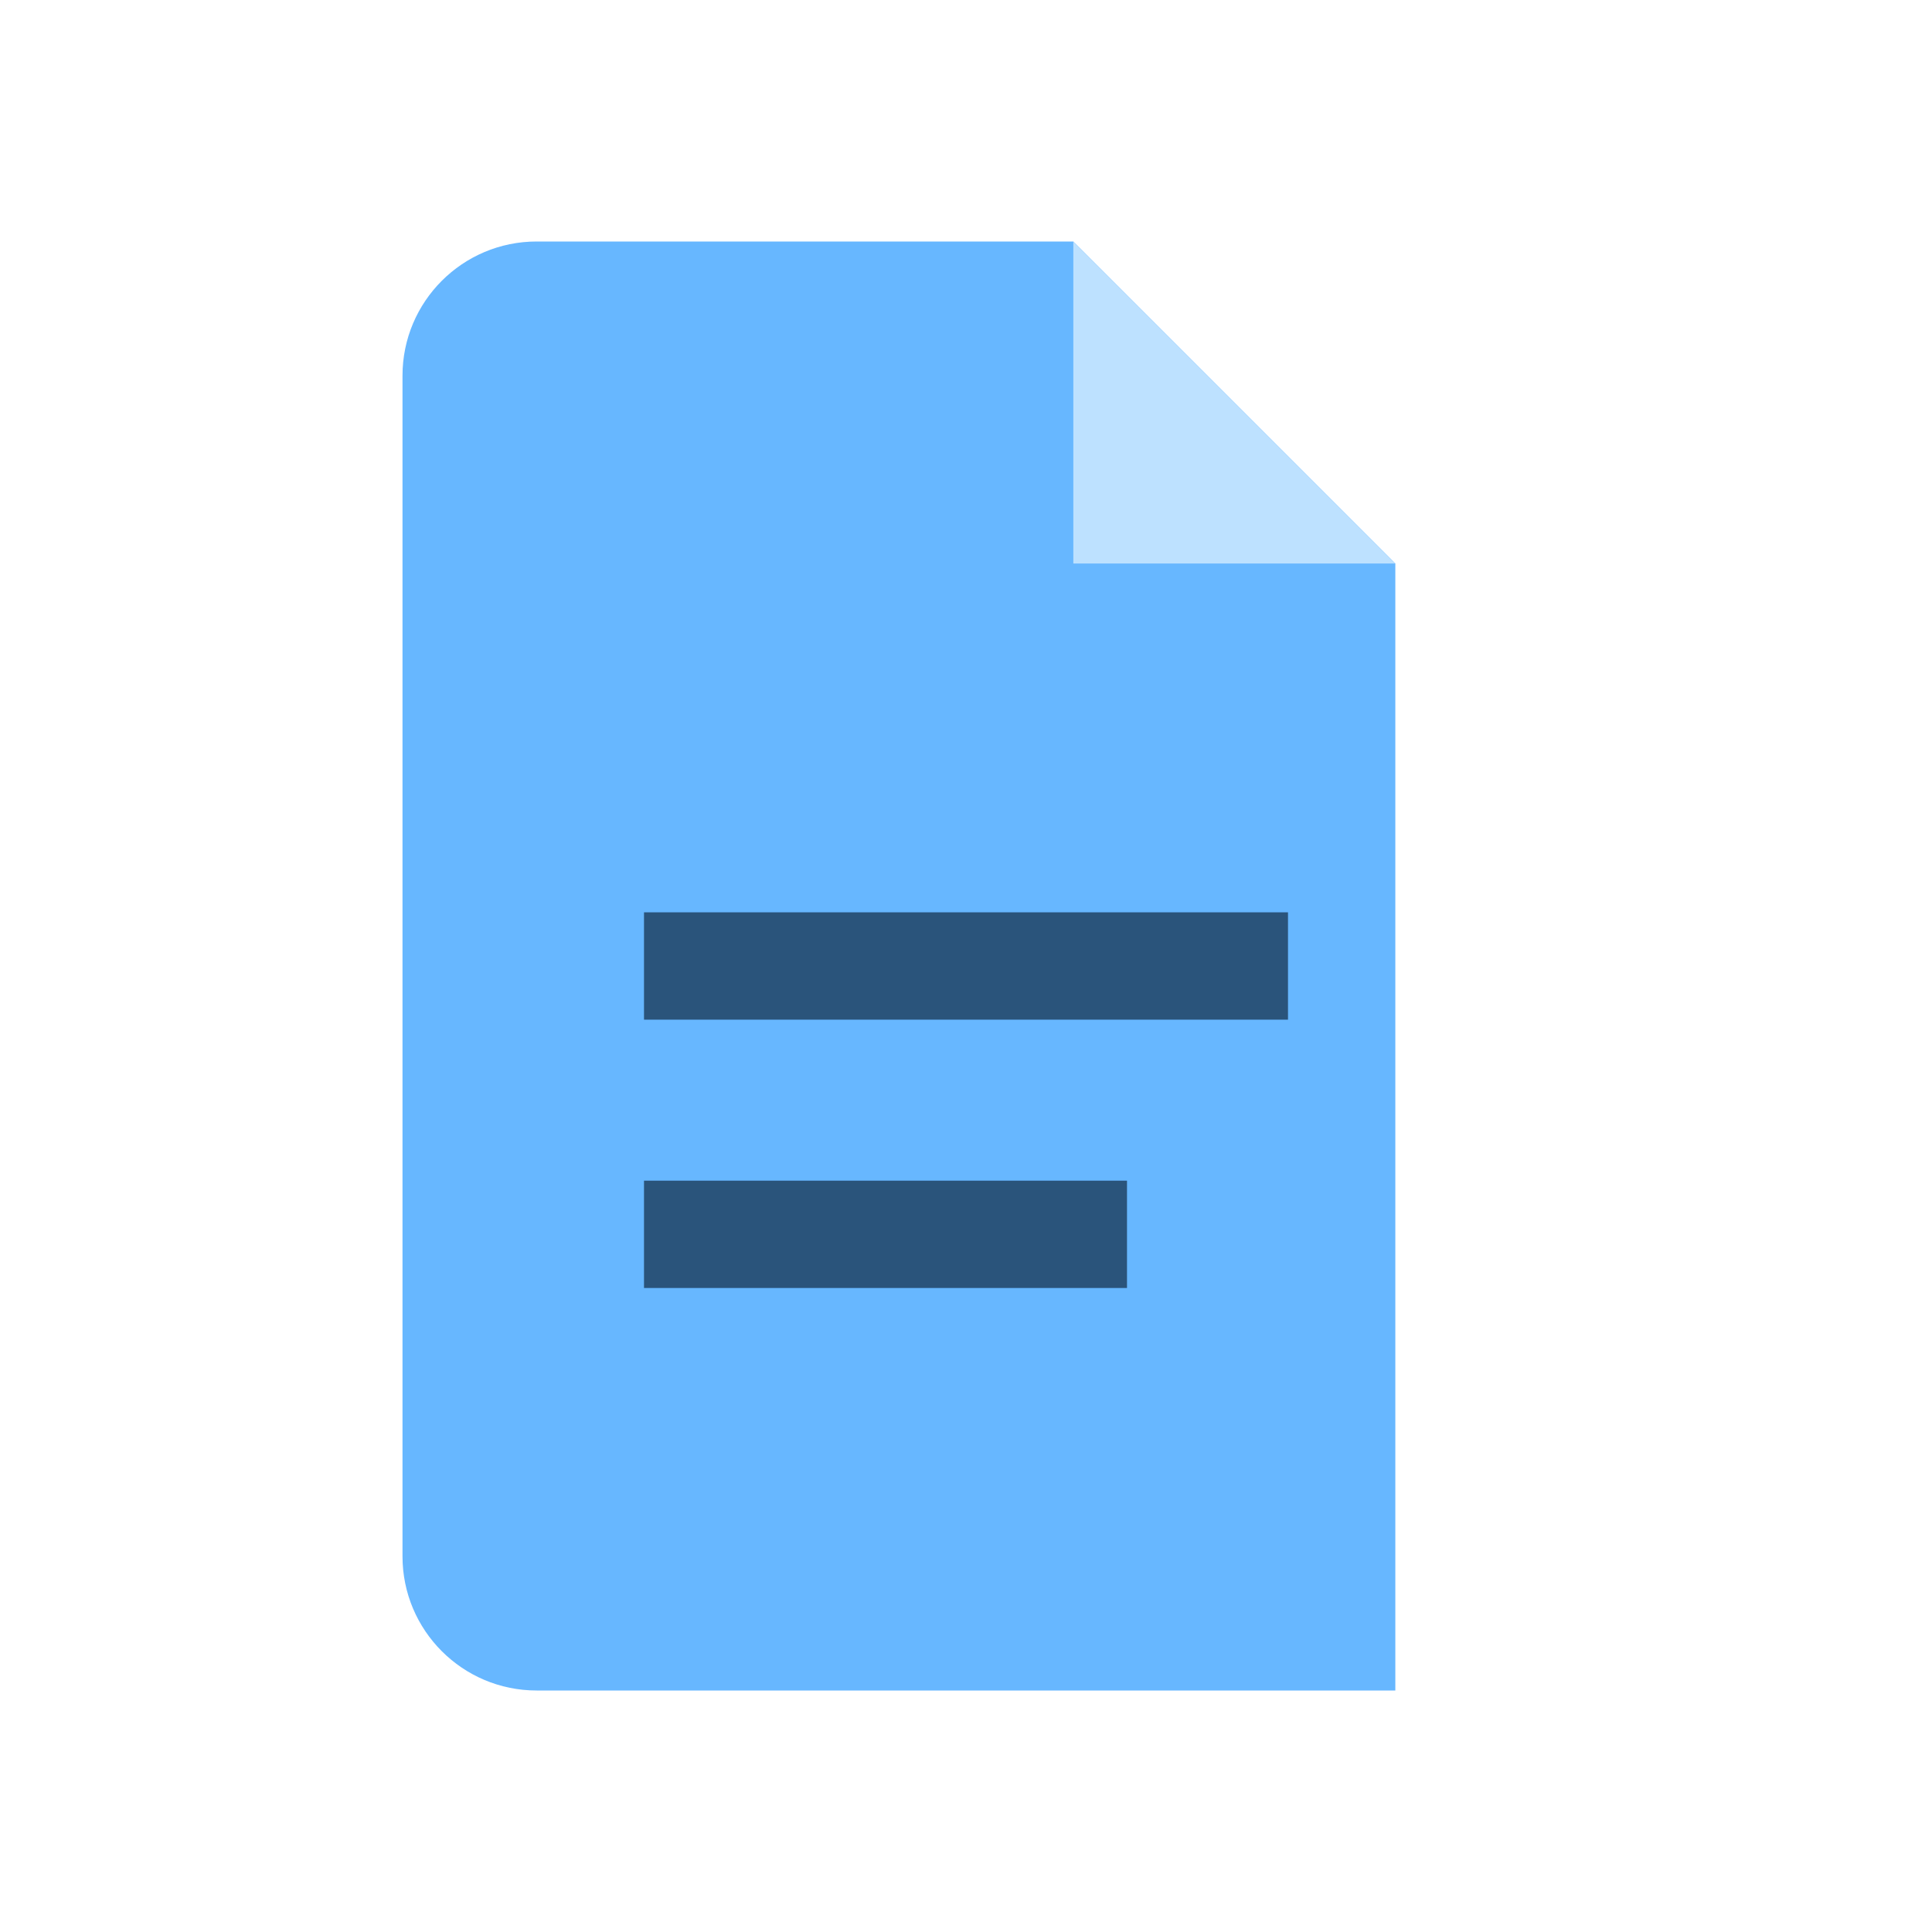
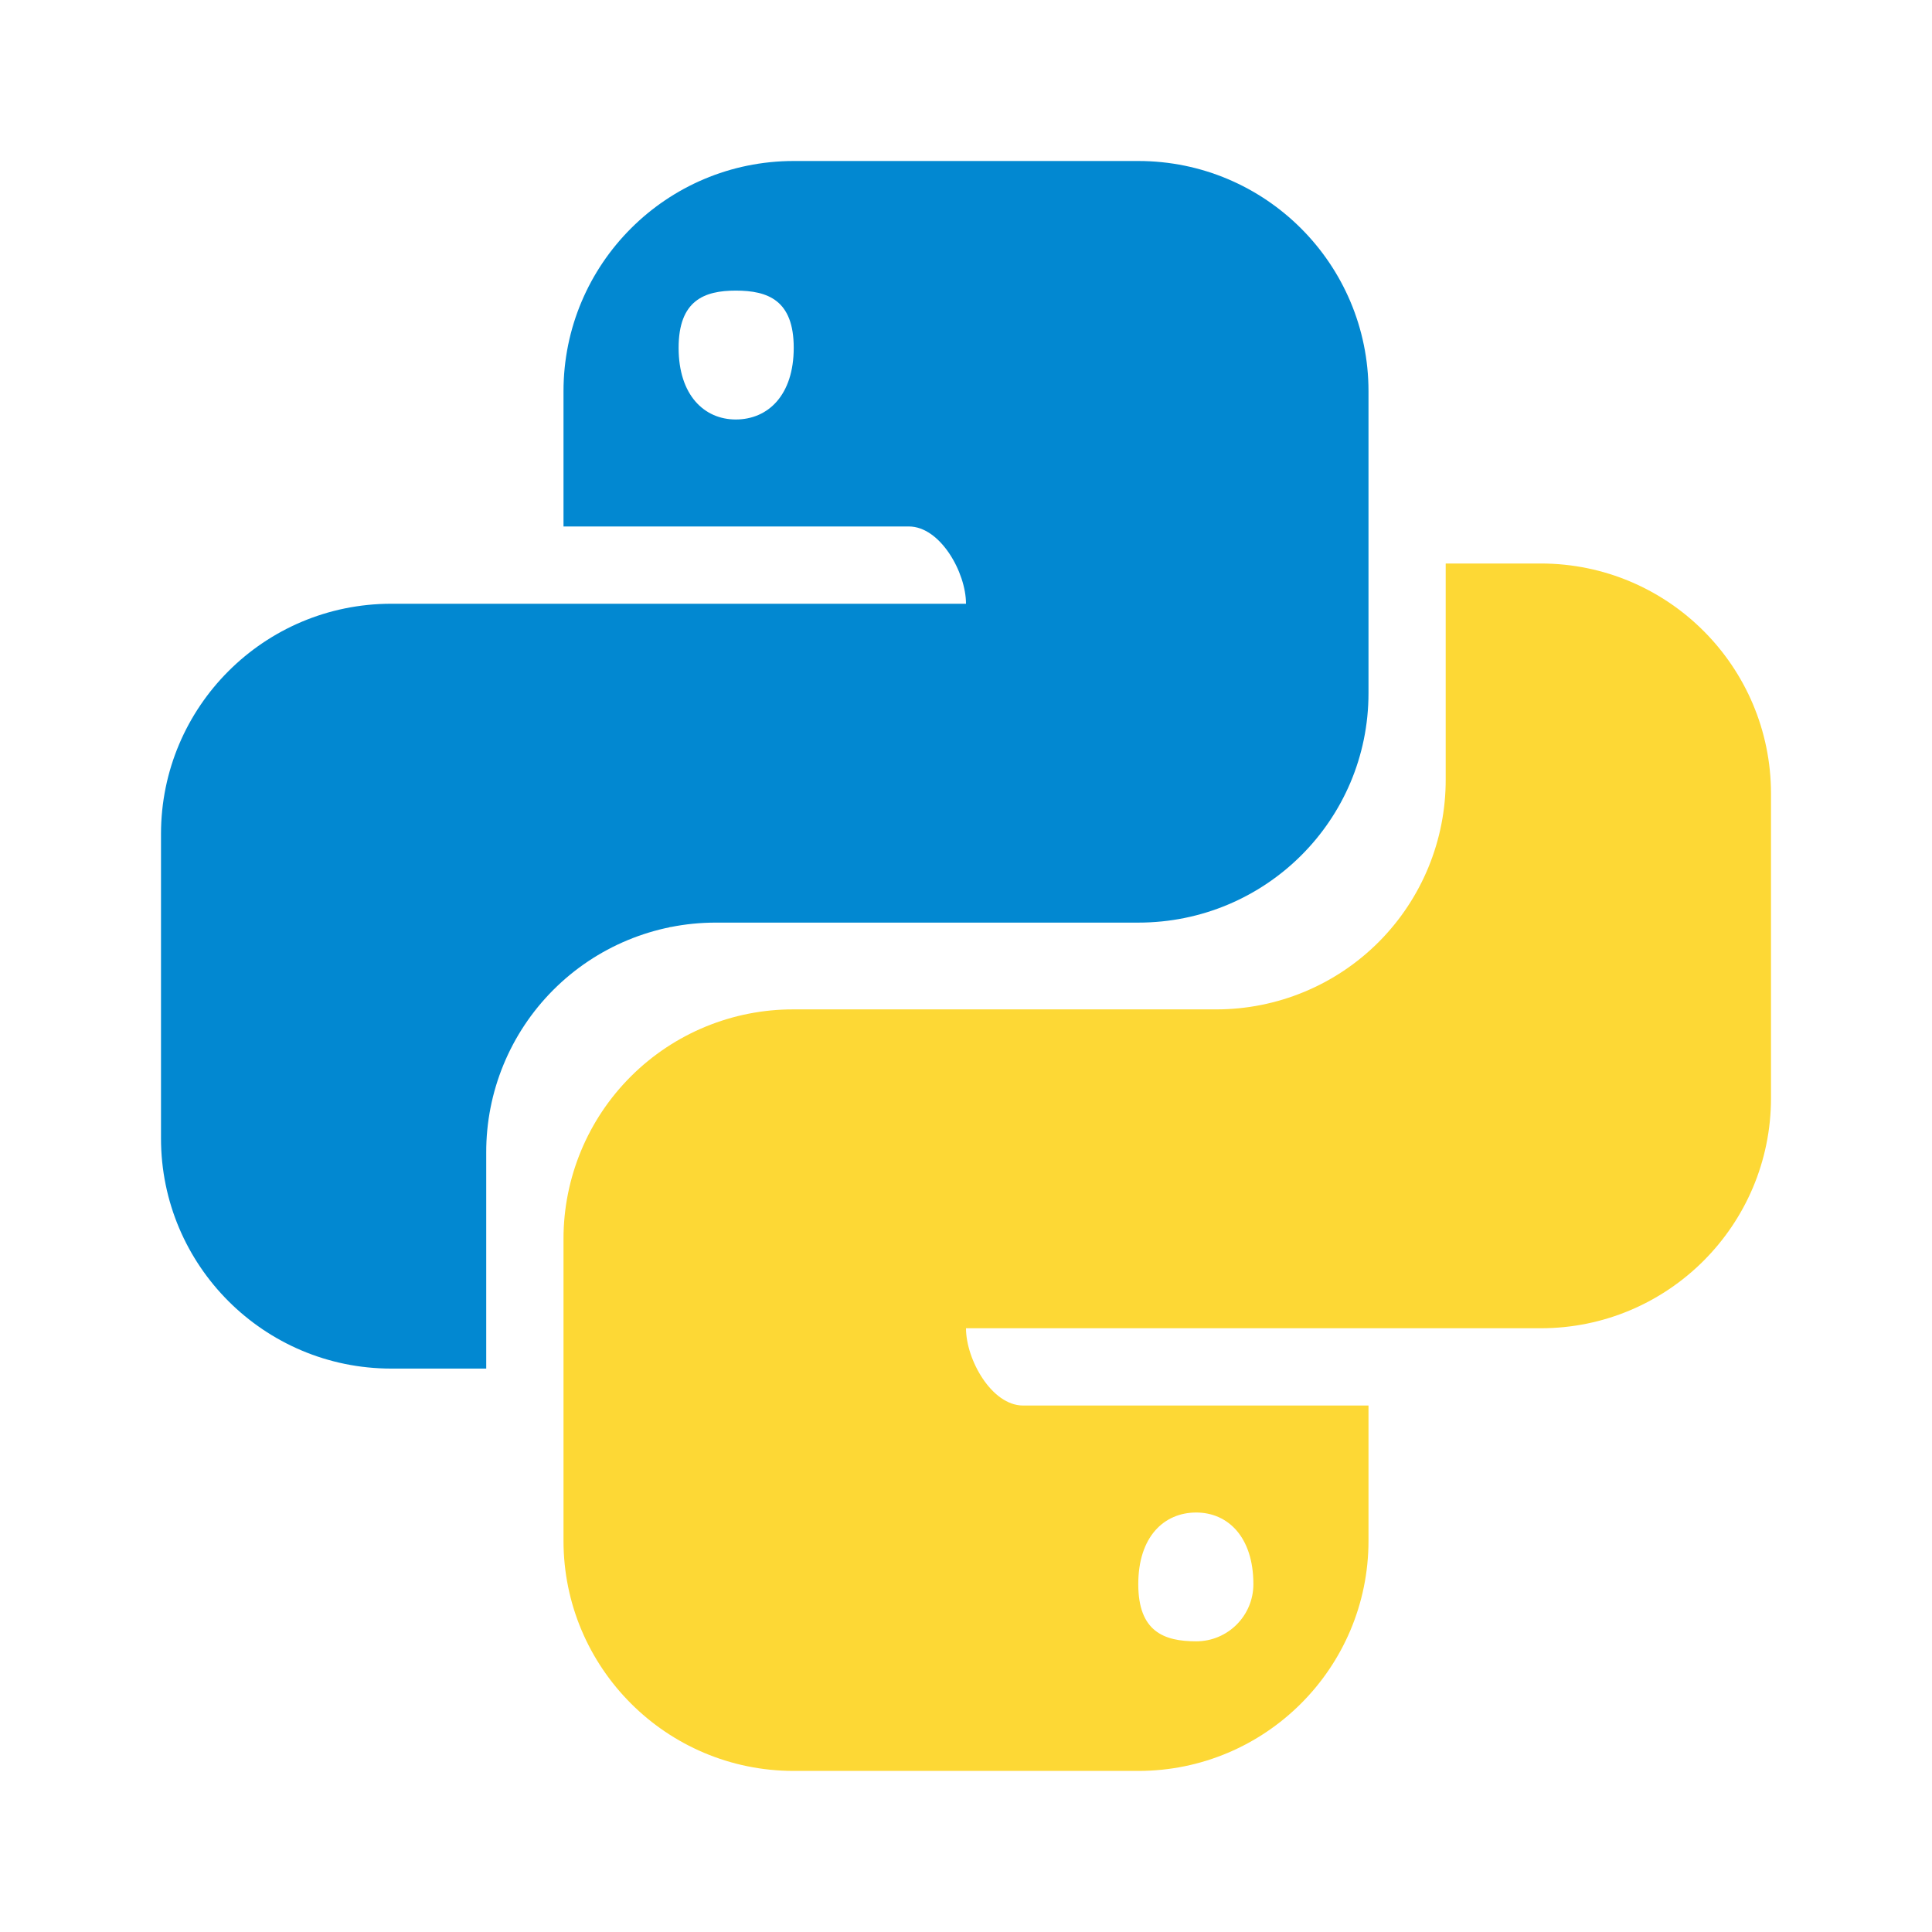
- <svg xmlns="http://www.w3.org/2000/svg" viewBox="0 0 36 36">
-   <path d="M10 4.5h10l6 6V31.5H10A2.5 2.5 0 0 1 7.5 29V7A2.5 2.5 0 0 1 10 4.5z" fill="#67b7ff" />
-   <path d="M20 4.5v6h6" fill="#bde1ff" />
-   <path d="M12 17h12v2H12zm0 5h9v2h-9z" fill="#0f2a43" opacity="0.7" />
+ <svg xmlns="http://www.w3.org/2000/svg" viewBox="0 0 24 24">
+   <path fill="#0288d1" d="M9.86 2A2.86 2.86 0 0 0 7 4.86v1.68h4.29c.39 0 .71.57.71.96H4.86A2.86 2.86 0 0 0 2 10.36v3.781a2.86 2.86 0 0 0 2.86 2.86h1.18v-2.68a2.85 2.85 0 0 1 2.85-2.86h5.25c1.58 0 2.86-1.271 2.86-2.851V4.86A2.86 2.86 0 0 0 14.14 2zm-.72 1.61c.4 0 .72.12.72.71s-.32.891-.72.891c-.39 0-.71-.3-.71-.89s.32-.711.71-.711" />
+   <path fill="#fdd835" d="M17.959 7v2.68a2.85 2.85 0 0 1-2.85 2.859H9.86A2.85 2.85 0 0 0 7 15.389v3.75a2.86 2.86 0 0 0 2.86 2.86h4.28A2.86 2.86 0 0 0 17 19.14v-1.68h-4.291c-.39 0-.709-.57-.709-.96h7.14A2.86 2.86 0 0 0 22 13.64V9.86A2.86 2.86 0 0 0 19.14 7zM8.32 11.513l-.004.004.038-.004zm6.54 7.276c.39 0 .71.3.71.89a.71.71 0 0 1-.71.71c-.4 0-.72-.12-.72-.71s.32-.89.72-.89" />
</svg>
